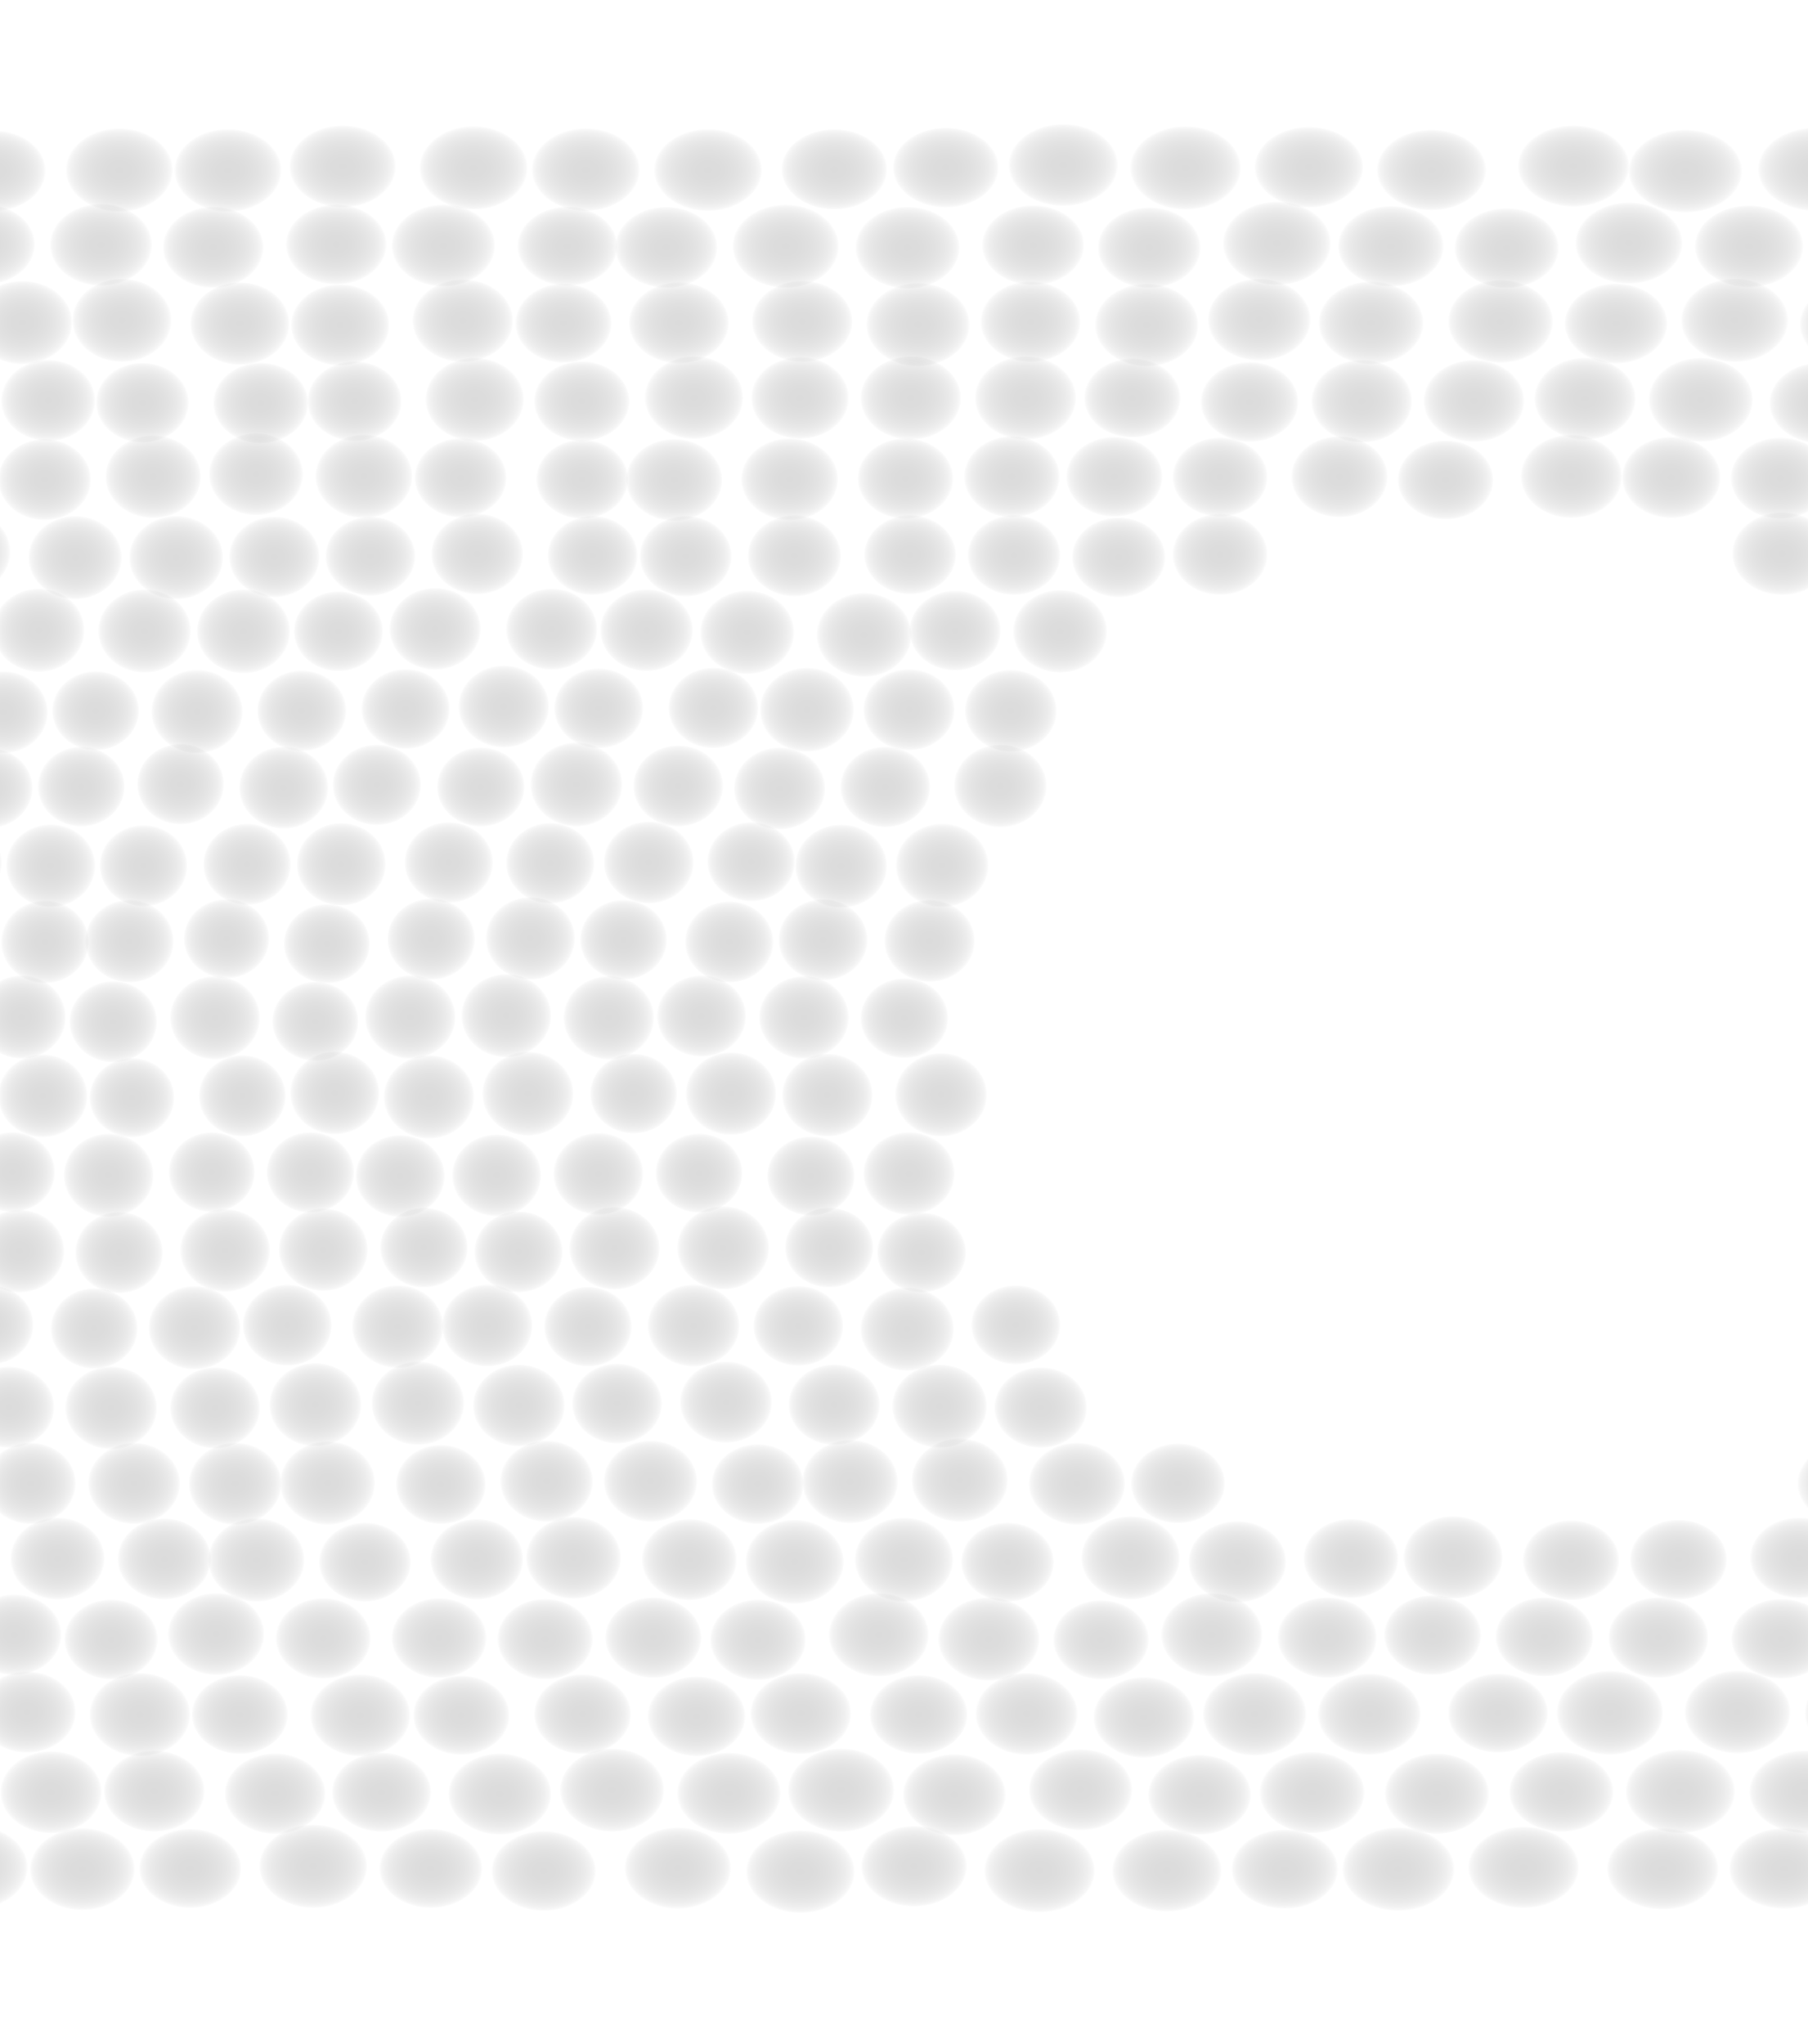
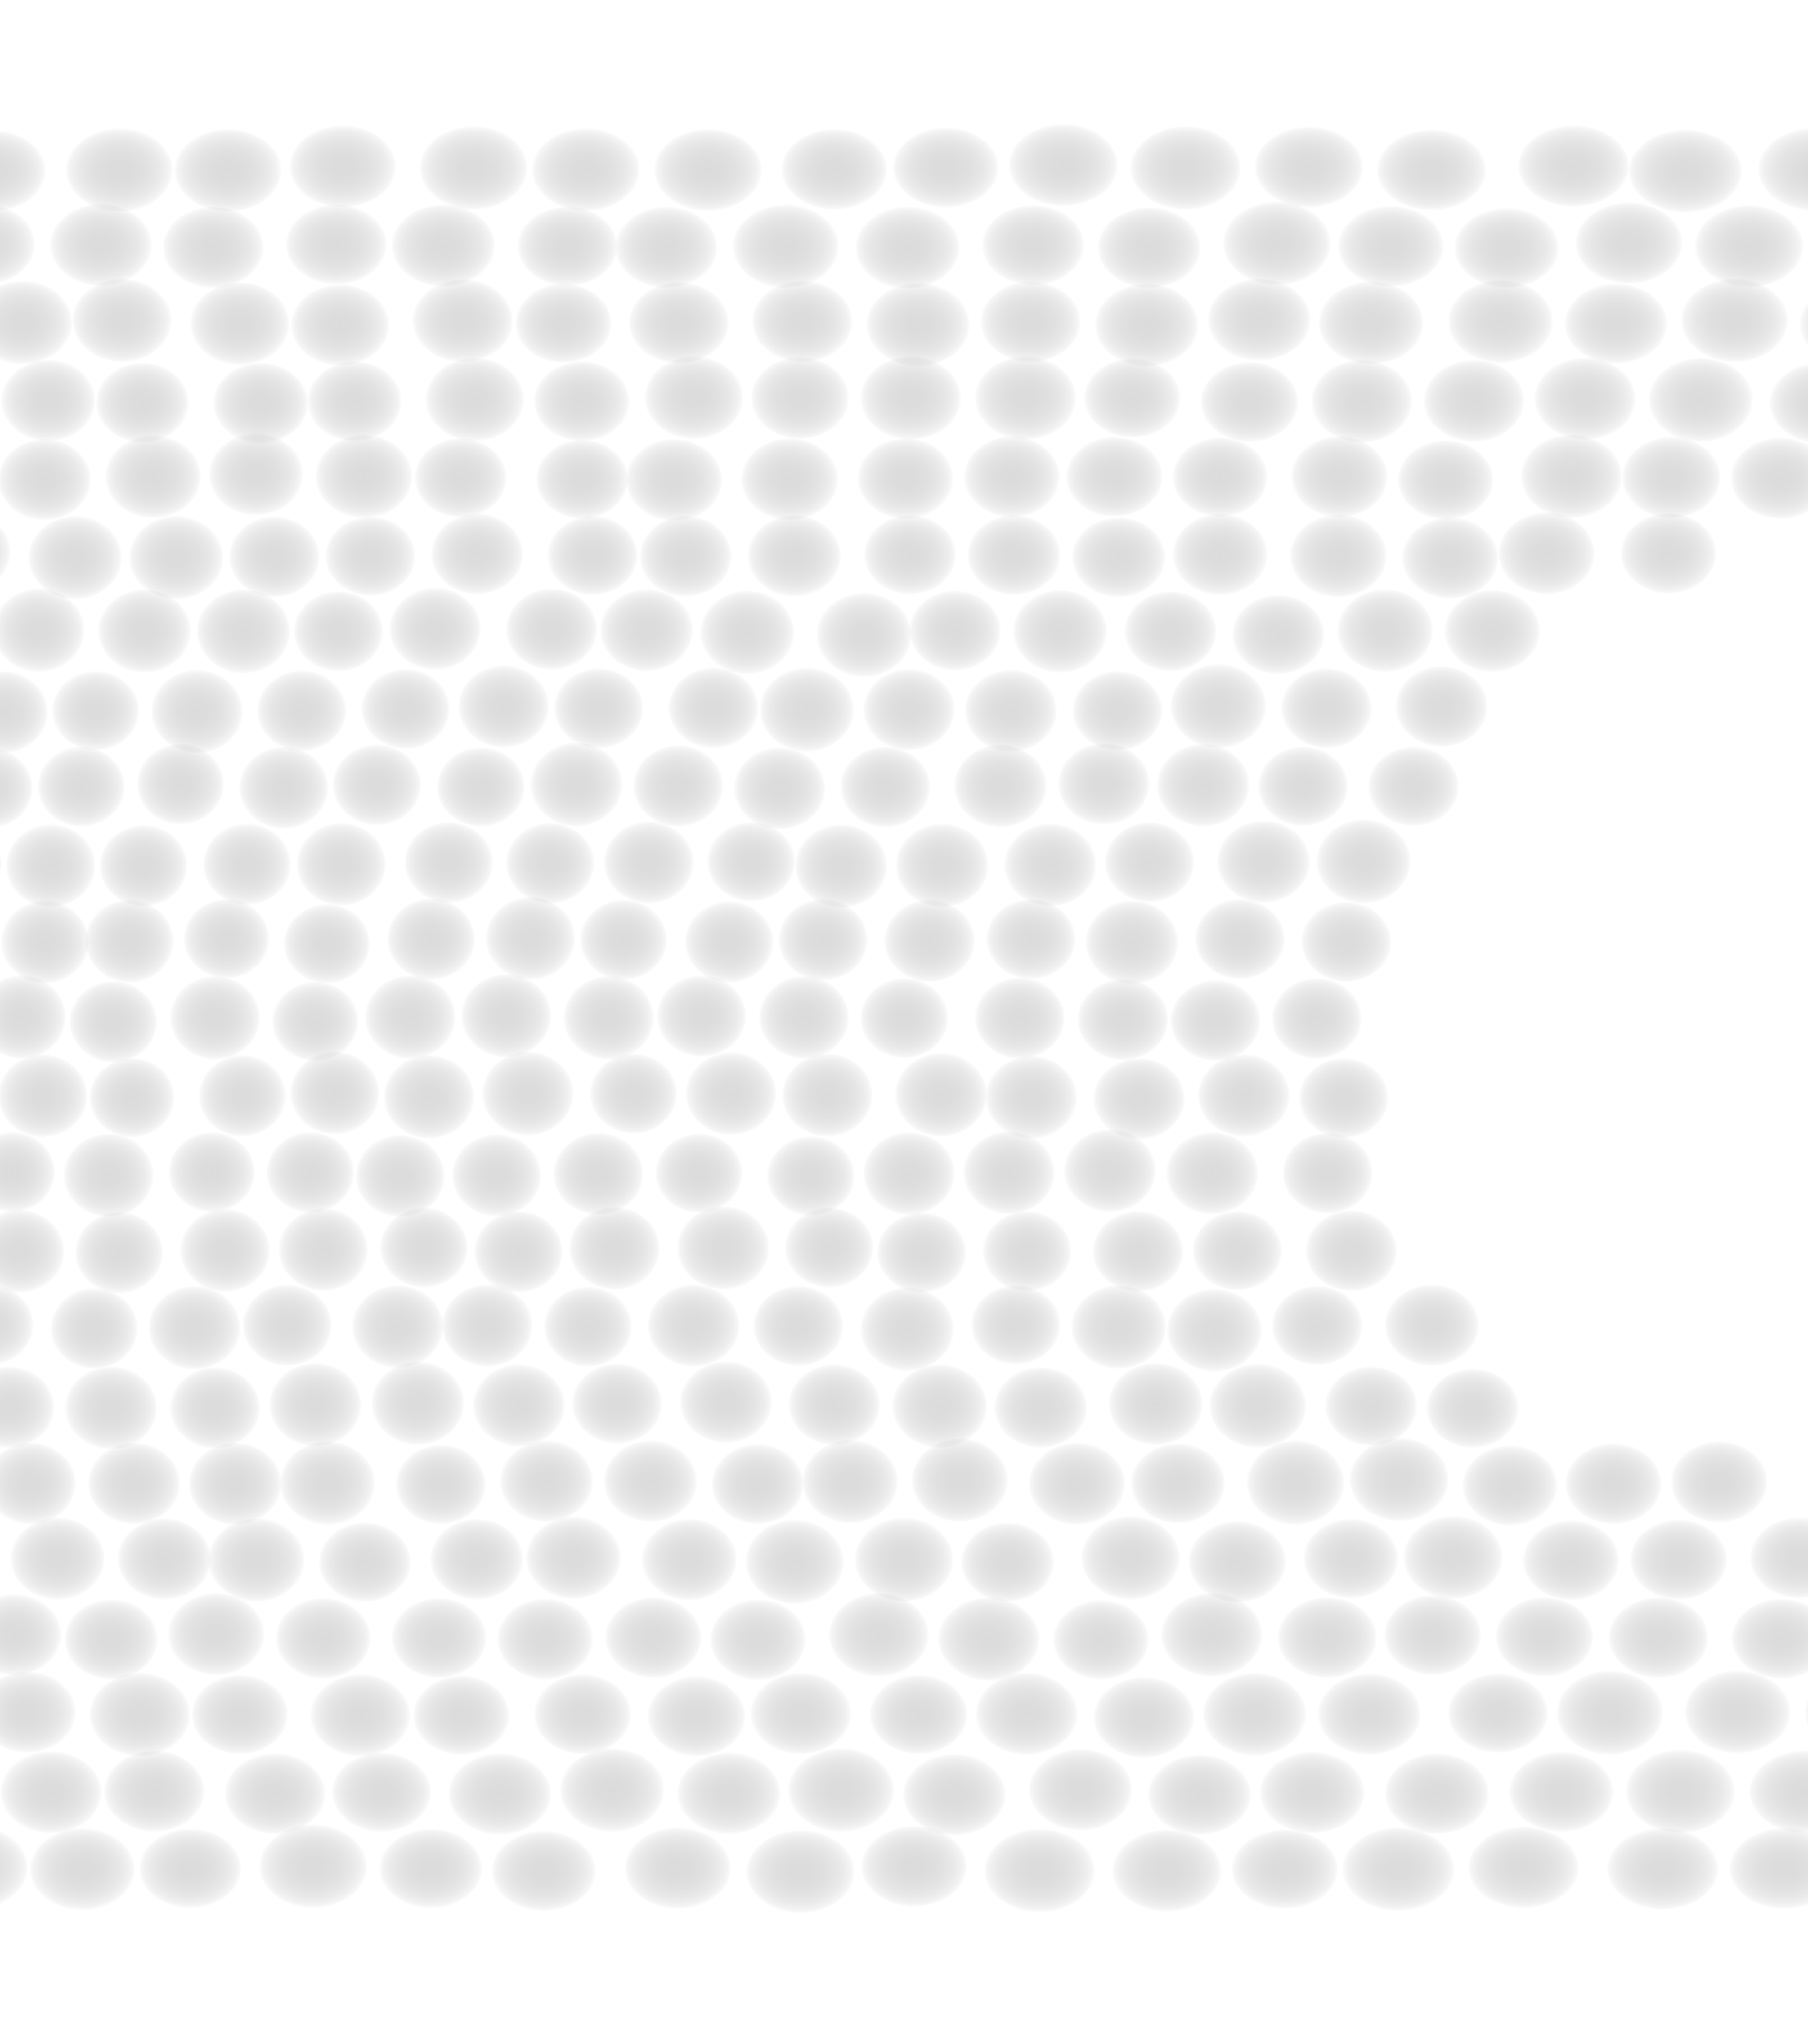
<svg xmlns="http://www.w3.org/2000/svg" width="9.818" height="11.104" viewBox="0 0 9.818 11.104">
  <defs>
    <radialGradient id="sh" cx="0.5" cy="0.5" r="0.5">
      <stop offset="0.000" stop-color="#000" stop-opacity="1" />
      <stop offset="0.042" stop-color="#000" stop-opacity="1" />
      <stop offset="0.083" stop-color="#000" stop-opacity="1" />
      <stop offset="0.125" stop-color="#000" stop-opacity="1" />
      <stop offset="0.167" stop-color="#000" stop-opacity="1" />
      <stop offset="0.208" stop-color="#000" stop-opacity="1" />
      <stop offset="0.250" stop-color="#000" stop-opacity="1" />
      <stop offset="0.292" stop-color="#000" stop-opacity="1" />
      <stop offset="0.333" stop-color="#000" stop-opacity="1" />
      <stop offset="0.375" stop-color="#000" stop-opacity="1" />
      <stop offset="0.417" stop-color="#000" stop-opacity="1" />
      <stop offset="0.458" stop-color="#000" stop-opacity="1" />
      <stop offset="0.500" stop-color="#000" stop-opacity="1" />
      <stop offset="0.542" stop-color="#000" stop-opacity="1" />
      <stop offset="0.583" stop-color="#000" stop-opacity="1" />
      <stop offset="0.625" stop-color="#000" stop-opacity="0.989" />
      <stop offset="0.667" stop-color="#000" stop-opacity="0.926" />
      <stop offset="0.708" stop-color="#000" stop-opacity="0.82" />
      <stop offset="0.750" stop-color="#000" stop-opacity="0.684" />
      <stop offset="0.792" stop-color="#000" stop-opacity="0.531" />
      <stop offset="0.833" stop-color="#000" stop-opacity="0.376" />
      <stop offset="0.875" stop-color="#000" stop-opacity="0.232" />
      <stop offset="0.917" stop-color="#000" stop-opacity="0.112" />
      <stop offset="0.958" stop-color="#000" stop-opacity="0.03" />
      <stop offset="1.000" stop-color="#000" stop-opacity="0" />
    </radialGradient>
    <radialGradient id="dm" cx="0.5" cy="0.5" r="0.5">
      <stop offset="0.000" stop-color="#000" stop-opacity="0.14" />
      <stop offset="0.042" stop-color="#000" stop-opacity="0.14" />
      <stop offset="0.083" stop-color="#000" stop-opacity="0.139" />
      <stop offset="0.125" stop-color="#000" stop-opacity="0.139" />
      <stop offset="0.167" stop-color="#000" stop-opacity="0.138" />
      <stop offset="0.208" stop-color="#000" stop-opacity="0.136" />
      <stop offset="0.250" stop-color="#000" stop-opacity="0.135" />
      <stop offset="0.292" stop-color="#000" stop-opacity="0.133" />
      <stop offset="0.333" stop-color="#000" stop-opacity="0.13" />
      <stop offset="0.375" stop-color="#000" stop-opacity="0.127" />
      <stop offset="0.417" stop-color="#000" stop-opacity="0.124" />
      <stop offset="0.458" stop-color="#000" stop-opacity="0.121" />
      <stop offset="0.500" stop-color="#000" stop-opacity="0.117" />
      <stop offset="0.542" stop-color="#000" stop-opacity="0.113" />
      <stop offset="0.583" stop-color="#000" stop-opacity="0.108" />
      <stop offset="0.625" stop-color="#000" stop-opacity="0.103" />
      <stop offset="0.667" stop-color="#000" stop-opacity="0.097" />
      <stop offset="0.708" stop-color="#000" stop-opacity="0.091" />
      <stop offset="0.750" stop-color="#000" stop-opacity="0.084" />
      <stop offset="0.792" stop-color="#000" stop-opacity="0.076" />
      <stop offset="0.833" stop-color="#000" stop-opacity="0.067" />
      <stop offset="0.875" stop-color="#000" stop-opacity="0.057" />
      <stop offset="0.917" stop-color="#000" stop-opacity="0.045" />
      <stop offset="0.958" stop-color="#000" stop-opacity="0.03" />
      <stop offset="1.000" stop-color="#000" stop-opacity="0" />
    </radialGradient>
    <radialGradient id="hd" cx="0.5" cy="0.5" r="0.5">
      <stop offset="0.000" stop-color="#000" stop-opacity="0.76" />
      <stop offset="0.042" stop-color="#000" stop-opacity="0.76" />
      <stop offset="0.083" stop-color="#000" stop-opacity="0.758" />
      <stop offset="0.125" stop-color="#000" stop-opacity="0.756" />
      <stop offset="0.167" stop-color="#000" stop-opacity="0.753" />
      <stop offset="0.208" stop-color="#000" stop-opacity="0.75" />
      <stop offset="0.250" stop-color="#000" stop-opacity="0.745" />
      <stop offset="0.292" stop-color="#000" stop-opacity="0.74" />
      <stop offset="0.333" stop-color="#000" stop-opacity="0.733" />
      <stop offset="0.375" stop-color="#000" stop-opacity="0.726" />
      <stop offset="0.417" stop-color="#000" stop-opacity="0.718" />
      <stop offset="0.458" stop-color="#000" stop-opacity="0.708" />
      <stop offset="0.500" stop-color="#000" stop-opacity="0.698" />
      <stop offset="0.542" stop-color="#000" stop-opacity="0.686" />
      <stop offset="0.583" stop-color="#000" stop-opacity="0.674" />
      <stop offset="0.625" stop-color="#000" stop-opacity="0.655" />
      <stop offset="0.667" stop-color="#000" stop-opacity="0.616" />
      <stop offset="0.708" stop-color="#000" stop-opacity="0.558" />
      <stop offset="0.750" stop-color="#000" stop-opacity="0.487" />
      <stop offset="0.792" stop-color="#000" stop-opacity="0.408" />
      <stop offset="0.833" stop-color="#000" stop-opacity="0.325" />
      <stop offset="0.875" stop-color="#000" stop-opacity="0.243" />
      <stop offset="0.917" stop-color="#000" stop-opacity="0.165" />
      <stop offset="0.958" stop-color="#000" stop-opacity="0.092" />
      <stop offset="1.000" stop-color="#000" stop-opacity="0" />
    </radialGradient>
    <radialGradient id="ds" cx="0.5" cy="0.5" r="0.5">
      <stop offset="0.000" stop-color="#000" stop-opacity="0.92" />
      <stop offset="0.042" stop-color="#000" stop-opacity="0.919" />
      <stop offset="0.083" stop-color="#000" stop-opacity="0.916" />
      <stop offset="0.125" stop-color="#000" stop-opacity="0.911" />
      <stop offset="0.167" stop-color="#000" stop-opacity="0.904" />
      <stop offset="0.208" stop-color="#000" stop-opacity="0.895" />
      <stop offset="0.250" stop-color="#000" stop-opacity="0.884" />
      <stop offset="0.292" stop-color="#000" stop-opacity="0.871" />
      <stop offset="0.333" stop-color="#000" stop-opacity="0.855" />
      <stop offset="0.375" stop-color="#000" stop-opacity="0.838" />
      <stop offset="0.417" stop-color="#000" stop-opacity="0.817" />
      <stop offset="0.458" stop-color="#000" stop-opacity="0.795" />
      <stop offset="0.500" stop-color="#000" stop-opacity="0.77" />
      <stop offset="0.542" stop-color="#000" stop-opacity="0.742" />
      <stop offset="0.583" stop-color="#000" stop-opacity="0.711" />
      <stop offset="0.625" stop-color="#000" stop-opacity="0.677" />
      <stop offset="0.667" stop-color="#000" stop-opacity="0.639" />
      <stop offset="0.708" stop-color="#000" stop-opacity="0.597" />
      <stop offset="0.750" stop-color="#000" stop-opacity="0.551" />
      <stop offset="0.792" stop-color="#000" stop-opacity="0.499" />
      <stop offset="0.833" stop-color="#000" stop-opacity="0.441" />
      <stop offset="0.875" stop-color="#000" stop-opacity="0.374" />
      <stop offset="0.917" stop-color="#000" stop-opacity="0.295" />
      <stop offset="0.958" stop-color="#000" stop-opacity="0.195" />
      <stop offset="1.000" stop-color="#000" stop-opacity="0" />
    </radialGradient>
  </defs>
  <g opacity="0.44" />
  <ellipse cx="0.117" cy="5.524" rx="0.243" ry="0.228" fill="url(#dm)" />
  <ellipse cx="0.615" cy="5.55" rx="0.239" ry="0.223" fill="url(#dm)" />
  <ellipse cx="1.169" cy="5.528" rx="0.246" ry="0.229" fill="url(#dm)" />
  <ellipse cx="1.713" cy="5.549" rx="0.235" ry="0.218" fill="url(#dm)" />
  <ellipse cx="2.227" cy="5.524" rx="0.248" ry="0.229" fill="url(#dm)" />
  <ellipse cx="2.75" cy="5.518" rx="0.247" ry="0.227" fill="url(#dm)" />
  <ellipse cx="3.306" cy="5.529" rx="0.249" ry="0.229" fill="url(#dm)" />
  <ellipse cx="3.811" cy="5.519" rx="0.245" ry="0.224" fill="url(#dm)" />
  <ellipse cx="4.368" cy="5.528" rx="0.247" ry="0.226" fill="url(#dm)" />
  <ellipse cx="4.913" cy="5.532" rx="0.241" ry="0.219" fill="url(#dm)" />
+   <ellipse cx="5.54" cy="5.531" rx="0.246" ry="0.222" fill="url(#dm)" />
+   <ellipse cx="6.099" cy="5.538" rx="0.247" ry="0.222" fill="url(#dm)" />
+   <ellipse cx="6.601" cy="5.544" rx="0.245" ry="0.22" fill="url(#dm)" />
+   <ellipse cx="7.152" cy="5.534" rx="0.246" ry="0.22" fill="url(#dm)" />
  <ellipse cx="0.243" cy="5.117" rx="0.241" ry="0.226" fill="url(#dm)" />
  <ellipse cx="0.704" cy="5.112" rx="0.243" ry="0.226" fill="url(#dm)" />
  <ellipse cx="1.231" cy="5.099" rx="0.234" ry="0.217" fill="url(#dm)" />
  <ellipse cx="1.775" cy="5.127" rx="0.235" ry="0.218" fill="url(#dm)" />
  <ellipse cx="2.343" cy="5.102" rx="0.24" ry="0.222" fill="url(#dm)" />
  <ellipse cx="2.881" cy="5.098" rx="0.244" ry="0.225" fill="url(#dm)" />
  <ellipse cx="3.386" cy="5.104" rx="0.239" ry="0.219" fill="url(#dm)" />
  <ellipse cx="3.961" cy="5.117" rx="0.242" ry="0.221" fill="url(#dm)" />
  <ellipse cx="4.47" cy="5.107" rx="0.244" ry="0.223" fill="url(#dm)" />
  <ellipse cx="5.049" cy="5.11" rx="0.248" ry="0.225" fill="url(#dm)" />
+   <ellipse cx="5.599" cy="5.103" rx="0.243" ry="0.219" fill="url(#dm)" />
+   <ellipse cx="6.149" cy="5.12" rx="0.254" ry="0.229" fill="url(#dm)" />
+   <ellipse cx="6.733" cy="5.102" rx="0.246" ry="0.22" fill="url(#dm)" />
+   <ellipse cx="7.313" cy="5.117" rx="0.245" ry="0.218" fill="url(#dm)" />
  <ellipse cx="0.233" cy="5.953" rx="0.244" ry="0.228" fill="url(#dm)" />
  <ellipse cx="0.718" cy="5.963" rx="0.233" ry="0.217" fill="url(#dm)" />
  <ellipse cx="1.316" cy="5.952" rx="0.239" ry="0.222" fill="url(#dm)" />
  <ellipse cx="1.818" cy="5.938" rx="0.245" ry="0.227" fill="url(#dm)" />
  <ellipse cx="2.331" cy="5.96" rx="0.248" ry="0.229" fill="url(#dm)" />
  <ellipse cx="2.868" cy="5.94" rx="0.25" ry="0.23" fill="url(#dm)" />
  <ellipse cx="3.441" cy="5.941" rx="0.238" ry="0.218" fill="url(#dm)" />
  <ellipse cx="3.969" cy="5.94" rx="0.248" ry="0.227" fill="url(#dm)" />
  <ellipse cx="4.493" cy="5.949" rx="0.248" ry="0.226" fill="url(#dm)" />
  <ellipse cx="5.111" cy="5.946" rx="0.252" ry="0.229" fill="url(#dm)" />
+   <ellipse cx="5.602" cy="5.961" rx="0.251" ry="0.227" fill="url(#dm)" />
+   <ellipse cx="6.188" cy="5.969" rx="0.249" ry="0.224" fill="url(#dm)" />
+   <ellipse cx="6.756" cy="5.951" rx="0.252" ry="0.225" fill="url(#dm)" />
+   <ellipse cx="7.298" cy="5.966" rx="0.244" ry="0.218" fill="url(#dm)" />
  <ellipse cx="-0.224" cy="4.688" rx="0.234" ry="0.219" fill="url(#dm)" />
  <ellipse cx="0.276" cy="4.702" rx="0.244" ry="0.227" fill="url(#dm)" />
  <ellipse cx="0.781" cy="4.702" rx="0.24" ry="0.223" fill="url(#dm)" />
  <ellipse cx="1.343" cy="4.696" rx="0.24" ry="0.222" fill="url(#dm)" />
  <ellipse cx="1.854" cy="4.695" rx="0.244" ry="0.225" fill="url(#dm)" />
  <ellipse cx="2.438" cy="4.686" rx="0.242" ry="0.222" fill="url(#dm)" />
  <ellipse cx="2.989" cy="4.689" rx="0.241" ry="0.221" fill="url(#dm)" />
  <ellipse cx="3.525" cy="4.684" rx="0.246" ry="0.225" fill="url(#dm)" />
  <ellipse cx="4.08" cy="4.682" rx="0.24" ry="0.218" fill="url(#dm)" />
  <ellipse cx="4.57" cy="4.706" rx="0.252" ry="0.228" fill="url(#dm)" />
  <ellipse cx="5.117" cy="4.702" rx="0.254" ry="0.229" fill="url(#dm)" />
+   <ellipse cx="5.705" cy="4.7" rx="0.253" ry="0.227" fill="url(#dm)" />
+   <ellipse cx="6.243" cy="4.685" rx="0.244" ry="0.219" fill="url(#dm)" />
+   <ellipse cx="6.863" cy="4.682" rx="0.254" ry="0.226" fill="url(#dm)" />
+   <ellipse cx="7.406" cy="4.68" rx="0.258" ry="0.229" fill="url(#dm)" />
  <ellipse cx="0.067" cy="6.367" rx="0.235" ry="0.219" fill="url(#dm)" />
  <ellipse cx="0.591" cy="6.386" rx="0.246" ry="0.229" fill="url(#dm)" />
  <ellipse cx="1.15" cy="6.368" rx="0.235" ry="0.218" fill="url(#dm)" />
  <ellipse cx="1.687" cy="6.37" rx="0.24" ry="0.221" fill="url(#dm)" />
  <ellipse cx="2.173" cy="6.39" rx="0.244" ry="0.225" fill="url(#dm)" />
  <ellipse cx="2.698" cy="6.386" rx="0.244" ry="0.224" fill="url(#dm)" />
  <ellipse cx="3.25" cy="6.377" rx="0.246" ry="0.225" fill="url(#dm)" />
  <ellipse cx="3.796" cy="6.372" rx="0.238" ry="0.217" fill="url(#dm)" />
  <ellipse cx="4.405" cy="6.389" rx="0.239" ry="0.217" fill="url(#dm)" />
  <ellipse cx="4.937" cy="6.375" rx="0.251" ry="0.227" fill="url(#dm)" />
+   <ellipse cx="5.48" cy="6.37" rx="0.251" ry="0.226" fill="url(#dm)" />
+   <ellipse cx="6.028" cy="6.359" rx="0.252" ry="0.226" fill="url(#dm)" />
+   <ellipse cx="6.583" cy="6.374" rx="0.251" ry="0.224" fill="url(#dm)" />
+   <ellipse cx="7.212" cy="6.373" rx="0.246" ry="0.219" fill="url(#dm)" />
  <ellipse cx="-0.058" cy="4.281" rx="0.236" ry="0.219" fill="url(#dm)" />
  <ellipse cx="0.441" cy="4.273" rx="0.237" ry="0.219" fill="url(#dm)" />
  <ellipse cx="0.982" cy="4.261" rx="0.238" ry="0.22" fill="url(#dm)" />
  <ellipse cx="1.542" cy="4.278" rx="0.245" ry="0.225" fill="url(#dm)" />
  <ellipse cx="2.046" cy="4.264" rx="0.243" ry="0.222" fill="url(#dm)" />
  <ellipse cx="2.612" cy="4.275" rx="0.239" ry="0.218" fill="url(#dm)" />
  <ellipse cx="3.131" cy="4.261" rx="0.253" ry="0.23" fill="url(#dm)" />
  <ellipse cx="3.685" cy="4.271" rx="0.246" ry="0.223" fill="url(#dm)" />
  <ellipse cx="4.235" cy="4.284" rx="0.25" ry="0.225" fill="url(#dm)" />
  <ellipse cx="4.808" cy="4.274" rx="0.246" ry="0.221" fill="url(#dm)" />
  <ellipse cx="5.433" cy="4.271" rx="0.254" ry="0.227" fill="url(#dm)" />
+   <ellipse cx="5.997" cy="4.258" rx="0.249" ry="0.222" fill="url(#dm)" />
+   <ellipse cx="6.535" cy="4.266" rx="0.254" ry="0.225" fill="url(#dm)" />
+   <ellipse cx="7.077" cy="4.272" rx="0.246" ry="0.217" fill="url(#dm)" />
+   <ellipse cx="7.678" cy="4.271" rx="0.248" ry="0.218" fill="url(#dm)" />
  <ellipse cx="0.106" cy="6.797" rx="0.246" ry="0.228" fill="url(#dm)" />
  <ellipse cx="0.646" cy="6.805" rx="0.241" ry="0.222" fill="url(#dm)" />
  <ellipse cx="1.222" cy="6.794" rx="0.246" ry="0.227" fill="url(#dm)" />
  <ellipse cx="1.756" cy="6.789" rx="0.245" ry="0.225" fill="url(#dm)" />
  <ellipse cx="2.303" cy="6.778" rx="0.239" ry="0.218" fill="url(#dm)" />
  <ellipse cx="2.817" cy="6.801" rx="0.242" ry="0.221" fill="url(#dm)" />
  <ellipse cx="3.336" cy="6.781" rx="0.248" ry="0.225" fill="url(#dm)" />
  <ellipse cx="3.928" cy="6.778" rx="0.252" ry="0.228" fill="url(#dm)" />
  <ellipse cx="4.503" cy="6.778" rx="0.242" ry="0.218" fill="url(#dm)" />
  <ellipse cx="5.006" cy="6.804" rx="0.243" ry="0.218" fill="url(#dm)" />
+   <ellipse cx="5.579" cy="6.797" rx="0.242" ry="0.217" fill="url(#dm)" />
+   <ellipse cx="6.18" cy="6.798" rx="0.248" ry="0.221" fill="url(#dm)" />
+   <ellipse cx="6.72" cy="6.794" rx="0.245" ry="0.217" fill="url(#dm)" />
+   <ellipse cx="7.339" cy="6.794" rx="0.249" ry="0.22" fill="url(#dm)" />
  <ellipse cx="0.018" cy="3.868" rx="0.245" ry="0.225" fill="url(#dm)" />
  <ellipse cx="0.519" cy="3.86" rx="0.237" ry="0.217" fill="url(#dm)" />
  <ellipse cx="1.07" cy="3.865" rx="0.25" ry="0.228" fill="url(#dm)" />
  <ellipse cx="1.64" cy="3.861" rx="0.244" ry="0.222" fill="url(#dm)" />
  <ellipse cx="2.203" cy="3.852" rx="0.242" ry="0.219" fill="url(#dm)" />
  <ellipse cx="2.736" cy="3.838" rx="0.248" ry="0.224" fill="url(#dm)" />
  <ellipse cx="3.251" cy="3.847" rx="0.245" ry="0.22" fill="url(#dm)" />
  <ellipse cx="3.876" cy="3.847" rx="0.247" ry="0.221" fill="url(#dm)" />
  <ellipse cx="4.382" cy="3.856" rx="0.257" ry="0.23" fill="url(#dm)" />
  <ellipse cx="4.936" cy="3.854" rx="0.25" ry="0.223" fill="url(#dm)" />
  <ellipse cx="5.492" cy="3.861" rx="0.252" ry="0.224" fill="url(#dm)" />
+   <ellipse cx="6.069" cy="3.86" rx="0.246" ry="0.217" fill="url(#dm)" />
+   <ellipse cx="6.617" cy="3.837" rx="0.261" ry="0.23" fill="url(#dm)" />
+   <ellipse cx="7.205" cy="3.847" rx="0.249" ry="0.218" fill="url(#dm)" />
+   <ellipse cx="7.829" cy="3.837" rx="0.252" ry="0.22" fill="url(#dm)" />
  <ellipse cx="-0.052" cy="7.199" rx="0.236" ry="0.217" fill="url(#dm)" />
  <ellipse cx="0.512" cy="7.217" rx="0.238" ry="0.219" fill="url(#dm)" />
  <ellipse cx="1.056" cy="7.214" rx="0.251" ry="0.229" fill="url(#dm)" />
  <ellipse cx="1.56" cy="7.199" rx="0.243" ry="0.221" fill="url(#dm)" />
  <ellipse cx="2.161" cy="7.208" rx="0.251" ry="0.227" fill="url(#dm)" />
  <ellipse cx="2.645" cy="7.2" rx="0.248" ry="0.224" fill="url(#dm)" />
  <ellipse cx="3.194" cy="7.207" rx="0.241" ry="0.217" fill="url(#dm)" />
  <ellipse cx="3.766" cy="7.201" rx="0.252" ry="0.226" fill="url(#dm)" />
  <ellipse cx="4.337" cy="7.203" rx="0.246" ry="0.22" fill="url(#dm)" />
  <ellipse cx="4.927" cy="7.22" rx="0.256" ry="0.228" fill="url(#dm)" />
  <ellipse cx="5.517" cy="7.198" rx="0.245" ry="0.218" fill="url(#dm)" />
+   <ellipse cx="6.077" cy="7.21" rx="0.26" ry="0.229" fill="url(#dm)" />
+   <ellipse cx="6.596" cy="7.227" rx="0.259" ry="0.228" fill="url(#dm)" />
+   <ellipse cx="7.155" cy="7.2" rx="0.248" ry="0.217" fill="url(#dm)" />
+   <ellipse cx="7.777" cy="7.199" rx="0.257" ry="0.224" fill="url(#dm)" />
  <ellipse cx="0.211" cy="3.425" rx="0.251" ry="0.228" fill="url(#dm)" />
  <ellipse cx="0.785" cy="3.429" rx="0.254" ry="0.229" fill="url(#dm)" />
  <ellipse cx="1.323" cy="3.43" rx="0.255" ry="0.229" fill="url(#dm)" />
  <ellipse cx="1.839" cy="3.43" rx="0.244" ry="0.219" fill="url(#dm)" />
  <ellipse cx="2.364" cy="3.417" rx="0.25" ry="0.224" fill="url(#dm)" />
  <ellipse cx="2.996" cy="3.419" rx="0.249" ry="0.222" fill="url(#dm)" />
  <ellipse cx="3.512" cy="3.423" rx="0.253" ry="0.224" fill="url(#dm)" />
  <ellipse cx="4.059" cy="3.437" rx="0.259" ry="0.229" fill="url(#dm)" />
  <ellipse cx="4.694" cy="3.449" rx="0.261" ry="0.23" fill="url(#dm)" />
  <ellipse cx="5.189" cy="3.426" rx="0.25" ry="0.22" fill="url(#dm)" />
  <ellipse cx="5.758" cy="3.429" rx="0.259" ry="0.226" fill="url(#dm)" />
+   <ellipse cx="6.356" cy="3.428" rx="0.252" ry="0.219" fill="url(#dm)" />
+   <ellipse cx="6.943" cy="3.448" rx="0.251" ry="0.217" fill="url(#dm)" />
+   <ellipse cx="7.523" cy="3.426" rx="0.261" ry="0.225" fill="url(#dm)" />
+   <ellipse cx="8.106" cy="3.429" rx="0.262" ry="0.224" fill="url(#dm)" />
  <ellipse cx="0.049" cy="7.645" rx="0.247" ry="0.224" fill="url(#dm)" />
  <ellipse cx="0.603" cy="7.649" rx="0.251" ry="0.227" fill="url(#dm)" />
  <ellipse cx="1.169" cy="7.648" rx="0.246" ry="0.222" fill="url(#dm)" />
  <ellipse cx="1.713" cy="7.632" rx="0.253" ry="0.228" fill="url(#dm)" />
  <ellipse cx="2.271" cy="7.623" rx="0.254" ry="0.228" fill="url(#dm)" />
  <ellipse cx="2.819" cy="7.636" rx="0.251" ry="0.224" fill="url(#dm)" />
  <ellipse cx="3.351" cy="7.625" rx="0.246" ry="0.219" fill="url(#dm)" />
  <ellipse cx="3.944" cy="7.617" rx="0.252" ry="0.223" fill="url(#dm)" />
  <ellipse cx="4.532" cy="7.63" rx="0.251" ry="0.221" fill="url(#dm)" />
  <ellipse cx="5.103" cy="7.64" rx="0.259" ry="0.228" fill="url(#dm)" />
  <ellipse cx="5.654" cy="7.647" rx="0.254" ry="0.222" fill="url(#dm)" />
+   <ellipse cx="6.277" cy="7.628" rx="0.257" ry="0.224" fill="url(#dm)" />
+   <ellipse cx="6.832" cy="7.637" rx="0.264" ry="0.229" fill="url(#dm)" />
+   <ellipse cx="7.448" cy="7.639" rx="0.252" ry="0.217" fill="url(#dm)" />
+   <ellipse cx="7.998" cy="7.649" rx="0.253" ry="0.217" fill="url(#dm)" />
  <ellipse cx="-0.196" cy="2.997" rx="0.256" ry="0.229" fill="url(#dm)" />
  <ellipse cx="0.408" cy="3.029" rx="0.255" ry="0.227" fill="url(#dm)" />
  <ellipse cx="0.956" cy="3.029" rx="0.257" ry="0.229" fill="url(#dm)" />
  <ellipse cx="1.49" cy="3.025" rx="0.249" ry="0.221" fill="url(#dm)" />
  <ellipse cx="2.012" cy="3.023" rx="0.246" ry="0.217" fill="url(#dm)" />
  <ellipse cx="2.591" cy="3.01" rx="0.252" ry="0.222" fill="url(#dm)" />
  <ellipse cx="3.218" cy="3.018" rx="0.247" ry="0.216" fill="url(#dm)" />
  <ellipse cx="3.724" cy="3.022" rx="0.252" ry="0.22" fill="url(#dm)" />
  <ellipse cx="4.316" cy="3.019" rx="0.256" ry="0.223" fill="url(#dm)" />
  <ellipse cx="4.944" cy="3.013" rx="0.251" ry="0.217" fill="url(#dm)" />
  <ellipse cx="5.508" cy="3.016" rx="0.255" ry="0.22" fill="url(#dm)" />
  <ellipse cx="6.076" cy="3.029" rx="0.255" ry="0.219" fill="url(#dm)" />
  <ellipse cx="6.627" cy="3.013" rx="0.26" ry="0.223" fill="url(#dm)" />
-   <ellipse cx="9.681" cy="3.007" rx="0.273" ry="0.227" fill="url(#dm)" />
+   <ellipse cx="7.269" cy="3.02" rx="0.267" ry="0.228" fill="url(#dm)" />
+   <ellipse cx="7.877" cy="3.03" rx="0.264" ry="0.223" fill="url(#dm)" />
+   <ellipse cx="8.402" cy="3.006" rx="0.264" ry="0.223" fill="url(#dm)" />
+   <ellipse cx="9.063" cy="3.006" rx="0.261" ry="0.219" fill="url(#dm)" />
  <ellipse cx="0.167" cy="8.059" rx="0.249" ry="0.223" fill="url(#dm)" />
  <ellipse cx="0.728" cy="8.058" rx="0.251" ry="0.223" fill="url(#dm)" />
  <ellipse cx="1.276" cy="8.06" rx="0.254" ry="0.225" fill="url(#dm)" />
  <ellipse cx="1.779" cy="8.056" rx="0.259" ry="0.229" fill="url(#dm)" />
  <ellipse cx="2.394" cy="8.064" rx="0.246" ry="0.217" fill="url(#dm)" />
  <ellipse cx="2.969" cy="8.048" rx="0.254" ry="0.223" fill="url(#dm)" />
  <ellipse cx="3.533" cy="8.048" rx="0.255" ry="0.223" fill="url(#dm)" />
  <ellipse cx="4.114" cy="8.062" rx="0.252" ry="0.22" fill="url(#dm)" />
  <ellipse cx="4.618" cy="8.049" rx="0.262" ry="0.228" fill="url(#dm)" />
  <ellipse cx="5.213" cy="8.041" rx="0.264" ry="0.229" fill="url(#dm)" />
  <ellipse cx="5.849" cy="8.06" rx="0.263" ry="0.226" fill="url(#dm)" />
  <ellipse cx="6.399" cy="8.059" rx="0.257" ry="0.22" fill="url(#dm)" />
-   <ellipse cx="10.025" cy="8.058" rx="0.264" ry="0.219" fill="url(#dm)" />
+   <ellipse cx="7.037" cy="8.055" rx="0.269" ry="0.23" fill="url(#dm)" />
+   <ellipse cx="7.6" cy="8.038" rx="0.27" ry="0.229" fill="url(#dm)" />
+   <ellipse cx="8.202" cy="8.07" rx="0.26" ry="0.22" fill="url(#dm)" />
+   <ellipse cx="8.764" cy="8.061" rx="0.263" ry="0.221" fill="url(#dm)" />
+   <ellipse cx="9.338" cy="8.051" rx="0.264" ry="0.221" fill="url(#dm)" />
  <ellipse cx="0.243" cy="2.606" rx="0.253" ry="0.222" fill="url(#dm)" />
  <ellipse cx="0.832" cy="2.59" rx="0.26" ry="0.227" fill="url(#dm)" />
  <ellipse cx="1.391" cy="2.577" rx="0.258" ry="0.224" fill="url(#dm)" />
  <ellipse cx="1.976" cy="2.588" rx="0.265" ry="0.229" fill="url(#dm)" />
  <ellipse cx="2.503" cy="2.595" rx="0.252" ry="0.218" fill="url(#dm)" />
  <ellipse cx="3.162" cy="2.602" rx="0.252" ry="0.217" fill="url(#dm)" />
  <ellipse cx="3.661" cy="2.607" rx="0.263" ry="0.226" fill="url(#dm)" />
  <ellipse cx="4.288" cy="2.603" rx="0.265" ry="0.226" fill="url(#dm)" />
  <ellipse cx="4.919" cy="2.599" rx="0.262" ry="0.222" fill="url(#dm)" />
  <ellipse cx="5.496" cy="2.59" rx="0.261" ry="0.221" fill="url(#dm)" />
  <ellipse cx="6.053" cy="2.59" rx="0.262" ry="0.22" fill="url(#dm)" />
  <ellipse cx="6.627" cy="2.591" rx="0.259" ry="0.217" fill="url(#dm)" />
  <ellipse cx="7.275" cy="2.59" rx="0.264" ry="0.221" fill="url(#dm)" />
  <ellipse cx="7.851" cy="2.609" rx="0.262" ry="0.217" fill="url(#dm)" />
  <ellipse cx="8.536" cy="2.587" rx="0.277" ry="0.228" fill="url(#dm)" />
  <ellipse cx="9.078" cy="2.593" rx="0.271" ry="0.223" fill="url(#dm)" />
  <ellipse cx="9.671" cy="2.597" rx="0.271" ry="0.222" fill="url(#dm)" />
  <ellipse cx="0.311" cy="8.467" rx="0.258" ry="0.226" fill="url(#dm)" />
  <ellipse cx="0.892" cy="8.47" rx="0.255" ry="0.222" fill="url(#dm)" />
  <ellipse cx="1.393" cy="8.474" rx="0.263" ry="0.229" fill="url(#dm)" />
  <ellipse cx="1.982" cy="8.485" rx="0.251" ry="0.217" fill="url(#dm)" />
  <ellipse cx="2.59" cy="8.471" rx="0.255" ry="0.22" fill="url(#dm)" />
  <ellipse cx="3.115" cy="8.463" rx="0.26" ry="0.224" fill="url(#dm)" />
  <ellipse cx="3.745" cy="8.474" rx="0.26" ry="0.223" fill="url(#dm)" />
  <ellipse cx="4.315" cy="8.485" rx="0.269" ry="0.23" fill="url(#dm)" />
  <ellipse cx="4.909" cy="8.473" rx="0.27" ry="0.23" fill="url(#dm)" />
  <ellipse cx="5.472" cy="8.486" rx="0.255" ry="0.216" fill="url(#dm)" />
  <ellipse cx="6.142" cy="8.463" rx="0.27" ry="0.227" fill="url(#dm)" />
  <ellipse cx="6.721" cy="8.484" rx="0.266" ry="0.224" fill="url(#dm)" />
  <ellipse cx="7.337" cy="8.467" rx="0.26" ry="0.217" fill="url(#dm)" />
  <ellipse cx="7.894" cy="8.46" rx="0.272" ry="0.226" fill="url(#dm)" />
  <ellipse cx="8.534" cy="8.476" rx="0.264" ry="0.218" fill="url(#dm)" />
  <ellipse cx="9.117" cy="8.473" rx="0.265" ry="0.218" fill="url(#dm)" />
  <ellipse cx="9.773" cy="8.462" rx="0.271" ry="0.221" fill="url(#dm)" />
  <ellipse cx="0.262" cy="2.175" rx="0.259" ry="0.222" fill="url(#dm)" />
  <ellipse cx="0.773" cy="2.188" rx="0.255" ry="0.218" fill="url(#dm)" />
  <ellipse cx="1.417" cy="2.189" rx="0.26" ry="0.221" fill="url(#dm)" />
  <ellipse cx="1.926" cy="2.18" rx="0.258" ry="0.219" fill="url(#dm)" />
  <ellipse cx="2.579" cy="2.17" rx="0.269" ry="0.228" fill="url(#dm)" />
  <ellipse cx="3.159" cy="2.179" rx="0.261" ry="0.219" fill="url(#dm)" />
  <ellipse cx="3.769" cy="2.159" rx="0.27" ry="0.227" fill="url(#dm)" />
  <ellipse cx="4.345" cy="2.161" rx="0.268" ry="0.224" fill="url(#dm)" />
  <ellipse cx="4.947" cy="2.163" rx="0.274" ry="0.228" fill="url(#dm)" />
  <ellipse cx="5.57" cy="2.162" rx="0.276" ry="0.229" fill="url(#dm)" />
  <ellipse cx="6.15" cy="2.162" rx="0.265" ry="0.218" fill="url(#dm)" />
  <ellipse cx="6.786" cy="2.184" rx="0.267" ry="0.219" fill="url(#dm)" />
  <ellipse cx="7.396" cy="2.179" rx="0.276" ry="0.226" fill="url(#dm)" />
  <ellipse cx="8.007" cy="2.178" rx="0.276" ry="0.224" fill="url(#dm)" />
  <ellipse cx="8.609" cy="2.166" rx="0.278" ry="0.224" fill="url(#dm)" />
  <ellipse cx="9.237" cy="2.172" rx="0.285" ry="0.229" fill="url(#dm)" />
  <ellipse cx="9.886" cy="2.19" rx="0.276" ry="0.22" fill="url(#dm)" />
  <ellipse cx="0.079" cy="8.881" rx="0.257" ry="0.221" fill="url(#dm)" />
  <ellipse cx="0.603" cy="8.906" rx="0.255" ry="0.219" fill="url(#dm)" />
  <ellipse cx="1.175" cy="8.878" rx="0.264" ry="0.225" fill="url(#dm)" />
  <ellipse cx="1.756" cy="8.9" rx="0.261" ry="0.222" fill="url(#dm)" />
  <ellipse cx="2.386" cy="8.899" rx="0.26" ry="0.22" fill="url(#dm)" />
  <ellipse cx="2.962" cy="8.905" rx="0.262" ry="0.221" fill="url(#dm)" />
  <ellipse cx="3.549" cy="8.897" rx="0.262" ry="0.221" fill="url(#dm)" />
  <ellipse cx="4.117" cy="8.908" rx="0.263" ry="0.221" fill="url(#dm)" />
  <ellipse cx="4.773" cy="8.88" rx="0.274" ry="0.229" fill="url(#dm)" />
  <ellipse cx="5.371" cy="8.904" rx="0.277" ry="0.23" fill="url(#dm)" />
  <ellipse cx="5.98" cy="8.908" rx="0.262" ry="0.217" fill="url(#dm)" />
  <ellipse cx="6.583" cy="8.881" rx="0.277" ry="0.228" fill="url(#dm)" />
  <ellipse cx="7.209" cy="8.896" rx="0.271" ry="0.222" fill="url(#dm)" />
  <ellipse cx="7.781" cy="8.883" rx="0.266" ry="0.217" fill="url(#dm)" />
  <ellipse cx="8.389" cy="8.891" rx="0.267" ry="0.217" fill="url(#dm)" />
  <ellipse cx="9.008" cy="8.896" rx="0.275" ry="0.222" fill="url(#dm)" />
  <ellipse cx="9.675" cy="8.903" rx="0.273" ry="0.218" fill="url(#dm)" />
  <ellipse cx="0.122" cy="1.753" rx="0.274" ry="0.228" fill="url(#dm)" />
  <ellipse cx="0.662" cy="1.74" rx="0.272" ry="0.227" fill="url(#dm)" />
  <ellipse cx="1.304" cy="1.758" rx="0.271" ry="0.225" fill="url(#dm)" />
  <ellipse cx="1.849" cy="1.765" rx="0.269" ry="0.222" fill="url(#dm)" />
  <ellipse cx="2.513" cy="1.742" rx="0.275" ry="0.226" fill="url(#dm)" />
  <ellipse cx="3.06" cy="1.755" rx="0.265" ry="0.217" fill="url(#dm)" />
  <ellipse cx="3.687" cy="1.754" rx="0.274" ry="0.223" fill="url(#dm)" />
  <ellipse cx="4.357" cy="1.746" rx="0.274" ry="0.223" fill="url(#dm)" />
  <ellipse cx="4.986" cy="1.763" rx="0.282" ry="0.228" fill="url(#dm)" />
  <ellipse cx="5.598" cy="1.747" rx="0.275" ry="0.221" fill="url(#dm)" />
  <ellipse cx="6.228" cy="1.765" rx="0.282" ry="0.226" fill="url(#dm)" />
  <ellipse cx="6.841" cy="1.737" rx="0.281" ry="0.224" fill="url(#dm)" />
  <ellipse cx="7.447" cy="1.755" rx="0.286" ry="0.227" fill="url(#dm)" />
  <ellipse cx="8.152" cy="1.747" rx="0.287" ry="0.227" fill="url(#dm)" />
  <ellipse cx="8.778" cy="1.758" rx="0.28" ry="0.219" fill="url(#dm)" />
  <ellipse cx="9.421" cy="1.741" rx="0.294" ry="0.229" fill="url(#dm)" />
  <ellipse cx="10.062" cy="1.763" rx="0.288" ry="0.223" fill="url(#dm)" />
  <ellipse cx="0.146" cy="9.301" rx="0.267" ry="0.224" fill="url(#dm)" />
  <ellipse cx="0.759" cy="9.314" rx="0.275" ry="0.229" fill="url(#dm)" />
  <ellipse cx="1.303" cy="9.313" rx="0.262" ry="0.217" fill="url(#dm)" />
  <ellipse cx="1.958" cy="9.318" rx="0.274" ry="0.226" fill="url(#dm)" />
  <ellipse cx="2.506" cy="9.319" rx="0.265" ry="0.218" fill="url(#dm)" />
  <ellipse cx="3.165" cy="9.312" rx="0.266" ry="0.218" fill="url(#dm)" />
  <ellipse cx="3.783" cy="9.324" rx="0.267" ry="0.218" fill="url(#dm)" />
  <ellipse cx="4.349" cy="9.308" rx="0.275" ry="0.224" fill="url(#dm)" />
  <ellipse cx="4.989" cy="9.313" rx="0.267" ry="0.217" fill="url(#dm)" />
  <ellipse cx="5.577" cy="9.31" rx="0.279" ry="0.225" fill="url(#dm)" />
  <ellipse cx="6.212" cy="9.33" rx="0.276" ry="0.222" fill="url(#dm)" />
  <ellipse cx="6.814" cy="9.312" rx="0.284" ry="0.227" fill="url(#dm)" />
  <ellipse cx="7.437" cy="9.312" rx="0.281" ry="0.224" fill="url(#dm)" />
  <ellipse cx="8.137" cy="9.306" rx="0.274" ry="0.217" fill="url(#dm)" />
  <ellipse cx="8.744" cy="9.306" rx="0.292" ry="0.23" fill="url(#dm)" />
  <ellipse cx="9.438" cy="9.301" rx="0.29" ry="0.227" fill="url(#dm)" />
  <ellipse cx="10.092" cy="9.306" rx="0.29" ry="0.225" fill="url(#dm)" />
  <ellipse cx="-0.077" cy="1.328" rx="0.269" ry="0.217" fill="url(#dm)" />
  <ellipse cx="0.55" cy="1.33" rx="0.279" ry="0.225" fill="url(#dm)" />
  <ellipse cx="1.158" cy="1.343" rx="0.277" ry="0.223" fill="url(#dm)" />
  <ellipse cx="1.827" cy="1.328" rx="0.275" ry="0.22" fill="url(#dm)" />
  <ellipse cx="2.408" cy="1.334" rx="0.282" ry="0.225" fill="url(#dm)" />
  <ellipse cx="3.081" cy="1.338" rx="0.274" ry="0.217" fill="url(#dm)" />
  <ellipse cx="3.618" cy="1.344" rx="0.28" ry="0.221" fill="url(#dm)" />
  <ellipse cx="4.268" cy="1.337" rx="0.29" ry="0.228" fill="url(#dm)" />
  <ellipse cx="4.928" cy="1.345" rx="0.285" ry="0.224" fill="url(#dm)" />
  <ellipse cx="5.612" cy="1.332" rx="0.279" ry="0.218" fill="url(#dm)" />
  <ellipse cx="6.242" cy="1.345" rx="0.283" ry="0.22" fill="url(#dm)" />
  <ellipse cx="6.936" cy="1.321" rx="0.295" ry="0.228" fill="url(#dm)" />
  <ellipse cx="7.555" cy="1.337" rx="0.288" ry="0.221" fill="url(#dm)" />
  <ellipse cx="8.185" cy="1.347" rx="0.285" ry="0.218" fill="url(#dm)" />
  <ellipse cx="8.847" cy="1.321" rx="0.294" ry="0.223" fill="url(#dm)" />
  <ellipse cx="9.501" cy="1.339" rx="0.296" ry="0.224" fill="url(#dm)" />
  <ellipse cx="0.277" cy="9.736" rx="0.278" ry="0.225" fill="url(#dm)" />
  <ellipse cx="0.839" cy="9.729" rx="0.276" ry="0.223" fill="url(#dm)" />
  <ellipse cx="1.494" cy="9.745" rx="0.275" ry="0.221" fill="url(#dm)" />
  <ellipse cx="2.072" cy="9.737" rx="0.272" ry="0.218" fill="url(#dm)" />
  <ellipse cx="2.715" cy="9.745" rx="0.28" ry="0.223" fill="url(#dm)" />
  <ellipse cx="3.326" cy="9.725" rx="0.285" ry="0.227" fill="url(#dm)" />
  <ellipse cx="3.959" cy="9.742" rx="0.282" ry="0.223" fill="url(#dm)" />
  <ellipse cx="4.569" cy="9.726" rx="0.29" ry="0.229" fill="url(#dm)" />
  <ellipse cx="5.184" cy="9.75" rx="0.282" ry="0.222" fill="url(#dm)" />
  <ellipse cx="5.87" cy="9.723" rx="0.284" ry="0.222" fill="url(#dm)" />
  <ellipse cx="6.516" cy="9.75" rx="0.281" ry="0.219" fill="url(#dm)" />
  <ellipse cx="7.128" cy="9.737" rx="0.287" ry="0.222" fill="url(#dm)" />
  <ellipse cx="7.804" cy="9.744" rx="0.285" ry="0.219" fill="url(#dm)" />
  <ellipse cx="8.481" cy="9.735" rx="0.284" ry="0.218" fill="url(#dm)" />
  <ellipse cx="9.127" cy="9.732" rx="0.3" ry="0.228" fill="url(#dm)" />
  <ellipse cx="9.803" cy="9.734" rx="0.302" ry="0.228" fill="url(#dm)" />
  <ellipse cx="-0.033" cy="0.928" rx="0.283" ry="0.221" fill="url(#dm)" />
  <ellipse cx="0.648" cy="0.924" rx="0.292" ry="0.228" fill="url(#dm)" />
  <ellipse cx="1.238" cy="0.927" rx="0.293" ry="0.227" fill="url(#dm)" />
  <ellipse cx="1.862" cy="0.903" rx="0.291" ry="0.225" fill="url(#dm)" />
  <ellipse cx="2.572" cy="0.911" rx="0.296" ry="0.228" fill="url(#dm)" />
  <ellipse cx="3.181" cy="0.921" rx="0.295" ry="0.226" fill="url(#dm)" />
  <ellipse cx="3.845" cy="0.923" rx="0.295" ry="0.225" fill="url(#dm)" />
  <ellipse cx="4.532" cy="0.92" rx="0.288" ry="0.219" fill="url(#dm)" />
  <ellipse cx="5.138" cy="0.911" rx="0.289" ry="0.218" fill="url(#dm)" />
  <ellipse cx="5.775" cy="0.897" rx="0.299" ry="0.225" fill="url(#dm)" />
  <ellipse cx="6.44" cy="0.913" rx="0.304" ry="0.228" fill="url(#dm)" />
  <ellipse cx="7.11" cy="0.909" rx="0.297" ry="0.221" fill="url(#dm)" />
  <ellipse cx="7.774" cy="0.923" rx="0.299" ry="0.221" fill="url(#dm)" />
  <ellipse cx="8.546" cy="0.902" rx="0.305" ry="0.224" fill="url(#dm)" />
  <ellipse cx="9.155" cy="0.929" rx="0.31" ry="0.227" fill="url(#dm)" />
  <ellipse cx="9.861" cy="0.919" rx="0.316" ry="0.229" fill="url(#dm)" />
  <ellipse cx="-0.135" cy="10.146" rx="0.289" ry="0.227" fill="url(#dm)" />
  <ellipse cx="0.447" cy="10.154" rx="0.287" ry="0.224" fill="url(#dm)" />
  <ellipse cx="1.034" cy="10.151" rx="0.28" ry="0.218" fill="url(#dm)" />
  <ellipse cx="1.702" cy="10.138" rx="0.294" ry="0.228" fill="url(#dm)" />
  <ellipse cx="2.34" cy="10.149" rx="0.281" ry="0.217" fill="url(#dm)" />
  <ellipse cx="2.953" cy="10.164" rx="0.285" ry="0.219" fill="url(#dm)" />
  <ellipse cx="3.683" cy="10.148" rx="0.291" ry="0.223" fill="url(#dm)" />
  <ellipse cx="4.348" cy="10.168" rx="0.297" ry="0.226" fill="url(#dm)" />
  <ellipse cx="4.964" cy="10.138" rx="0.29" ry="0.22" fill="url(#dm)" />
  <ellipse cx="5.647" cy="10.162" rx="0.302" ry="0.228" fill="url(#dm)" />
  <ellipse cx="6.338" cy="10.163" rx="0.298" ry="0.224" fill="url(#dm)" />
  <ellipse cx="6.979" cy="10.153" rx="0.29" ry="0.217" fill="url(#dm)" />
  <ellipse cx="7.596" cy="10.155" rx="0.308" ry="0.229" fill="url(#dm)" />
  <ellipse cx="8.277" cy="10.144" rx="0.303" ry="0.224" fill="url(#dm)" />
  <ellipse cx="9.032" cy="10.152" rx="0.305" ry="0.224" fill="url(#dm)" />
  <ellipse cx="9.691" cy="10.151" rx="0.302" ry="0.22" fill="url(#dm)" />
</svg>
